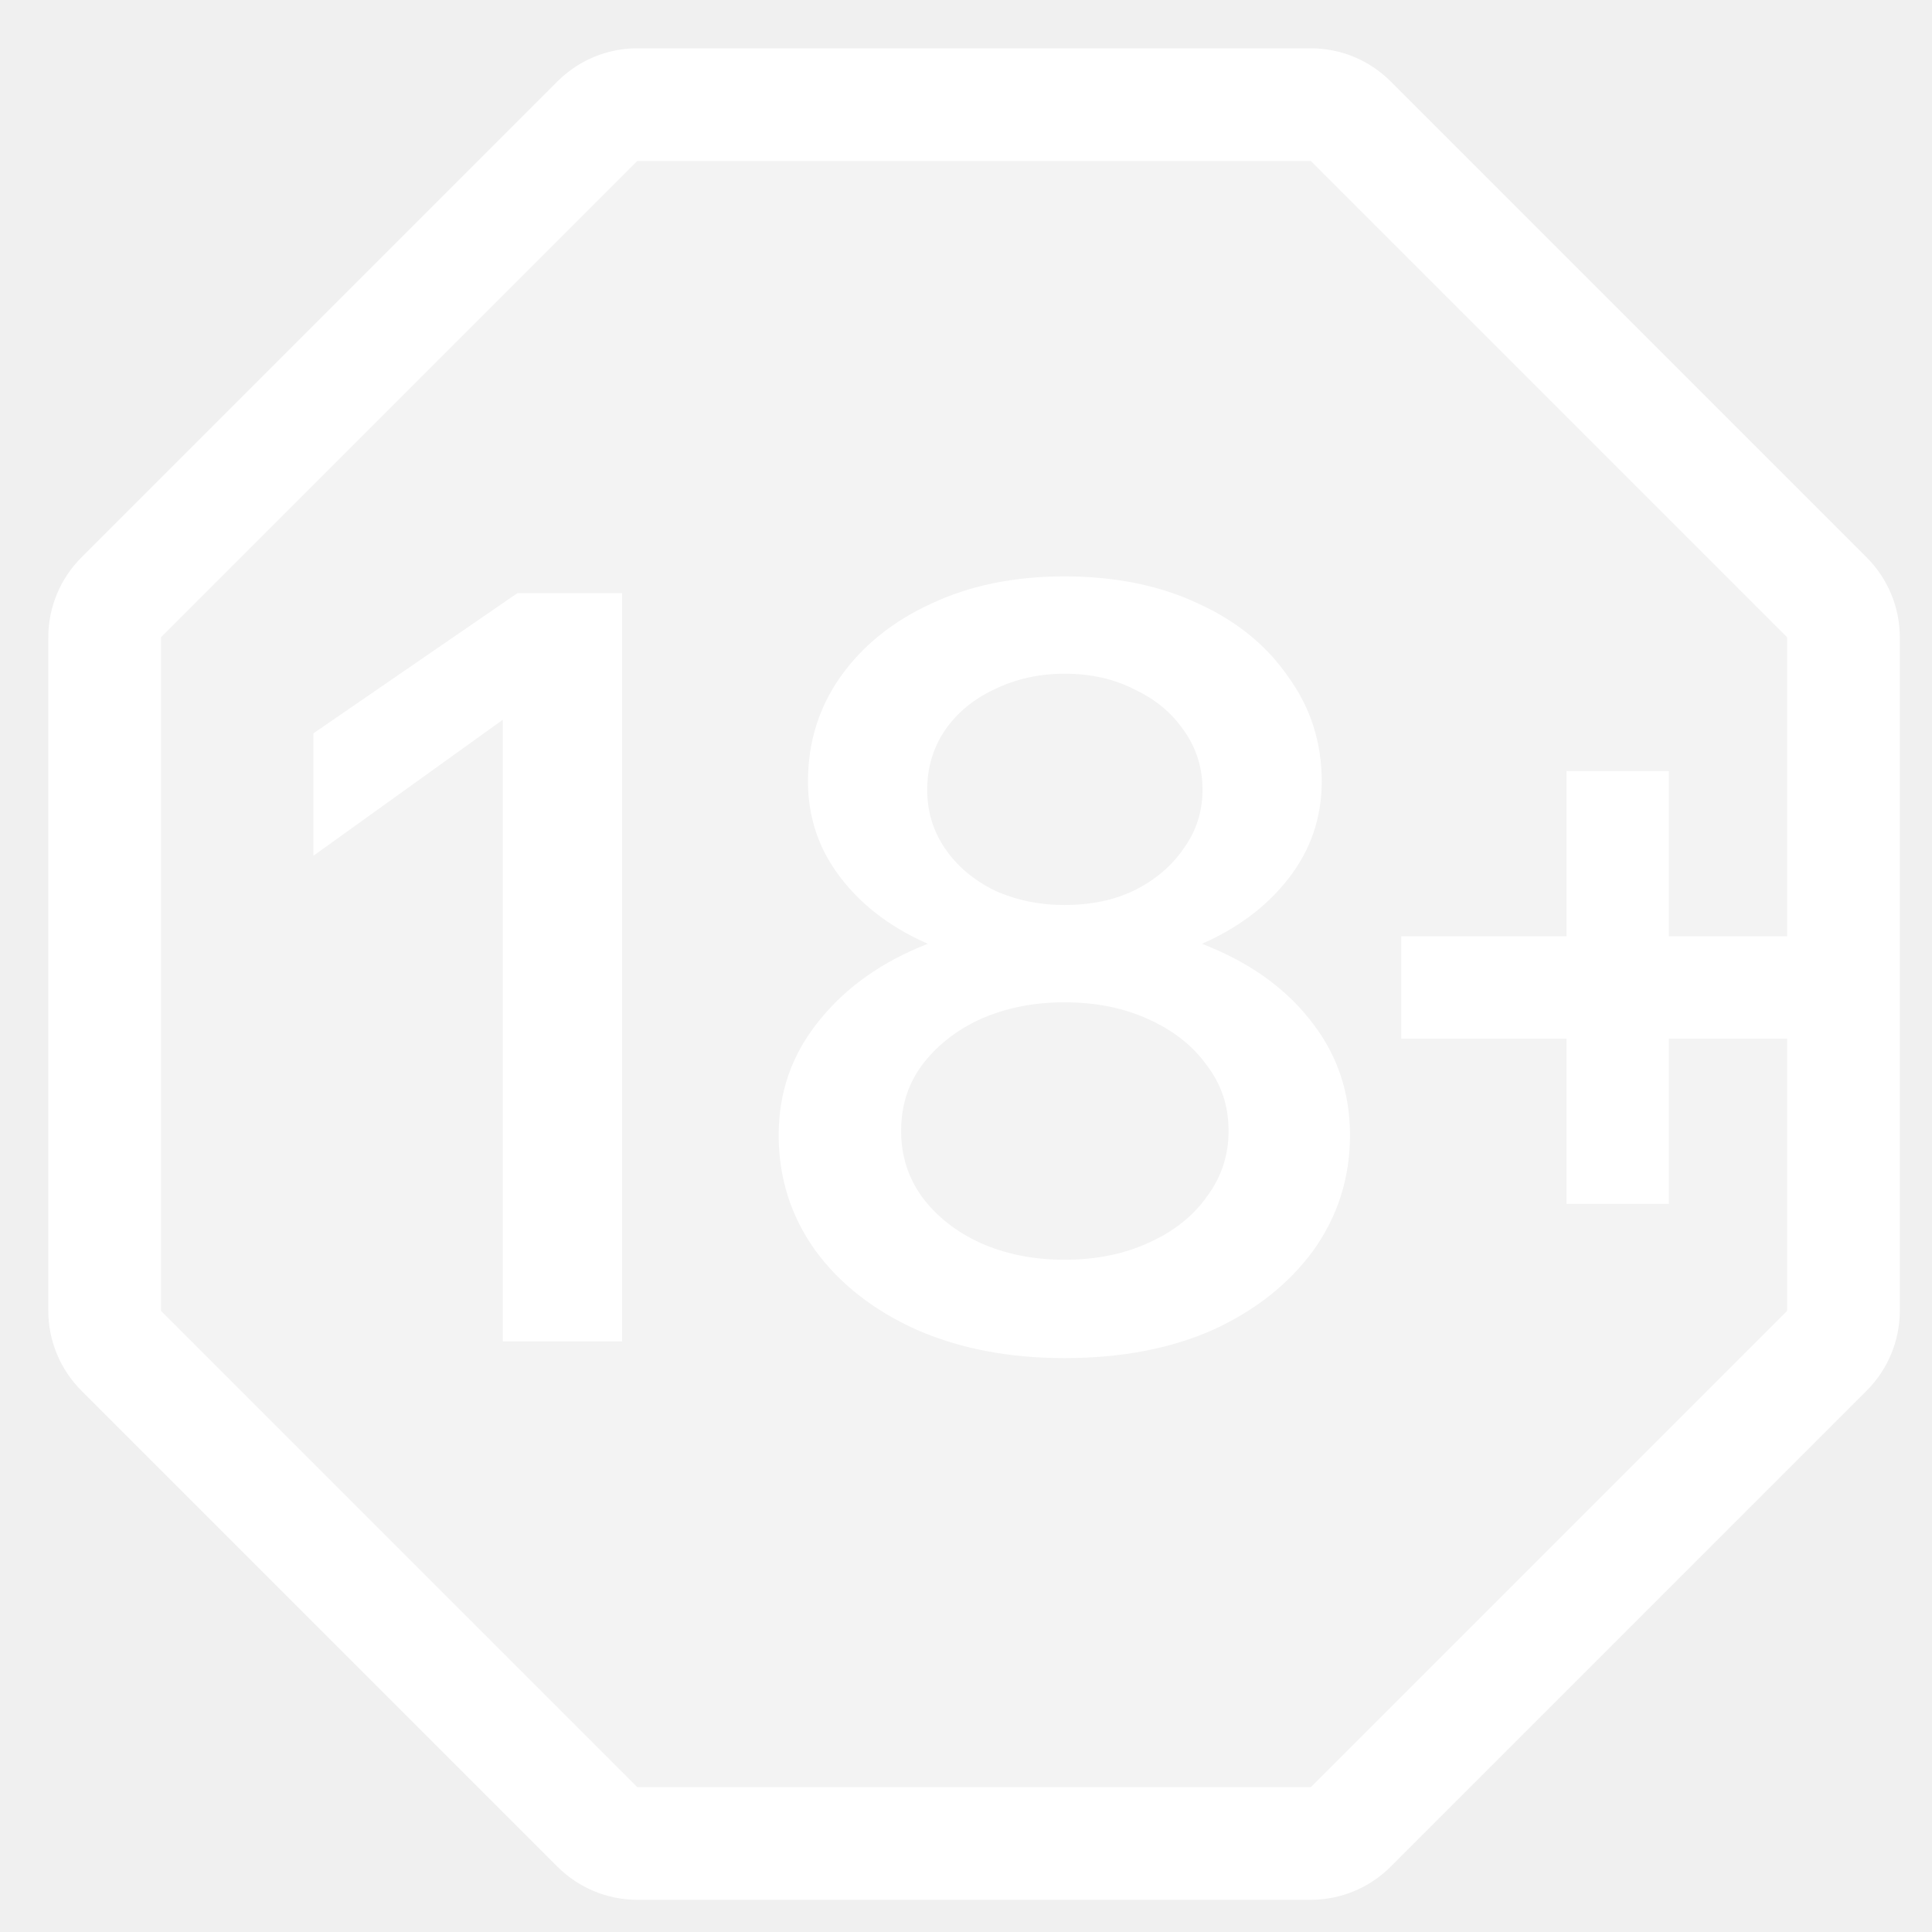
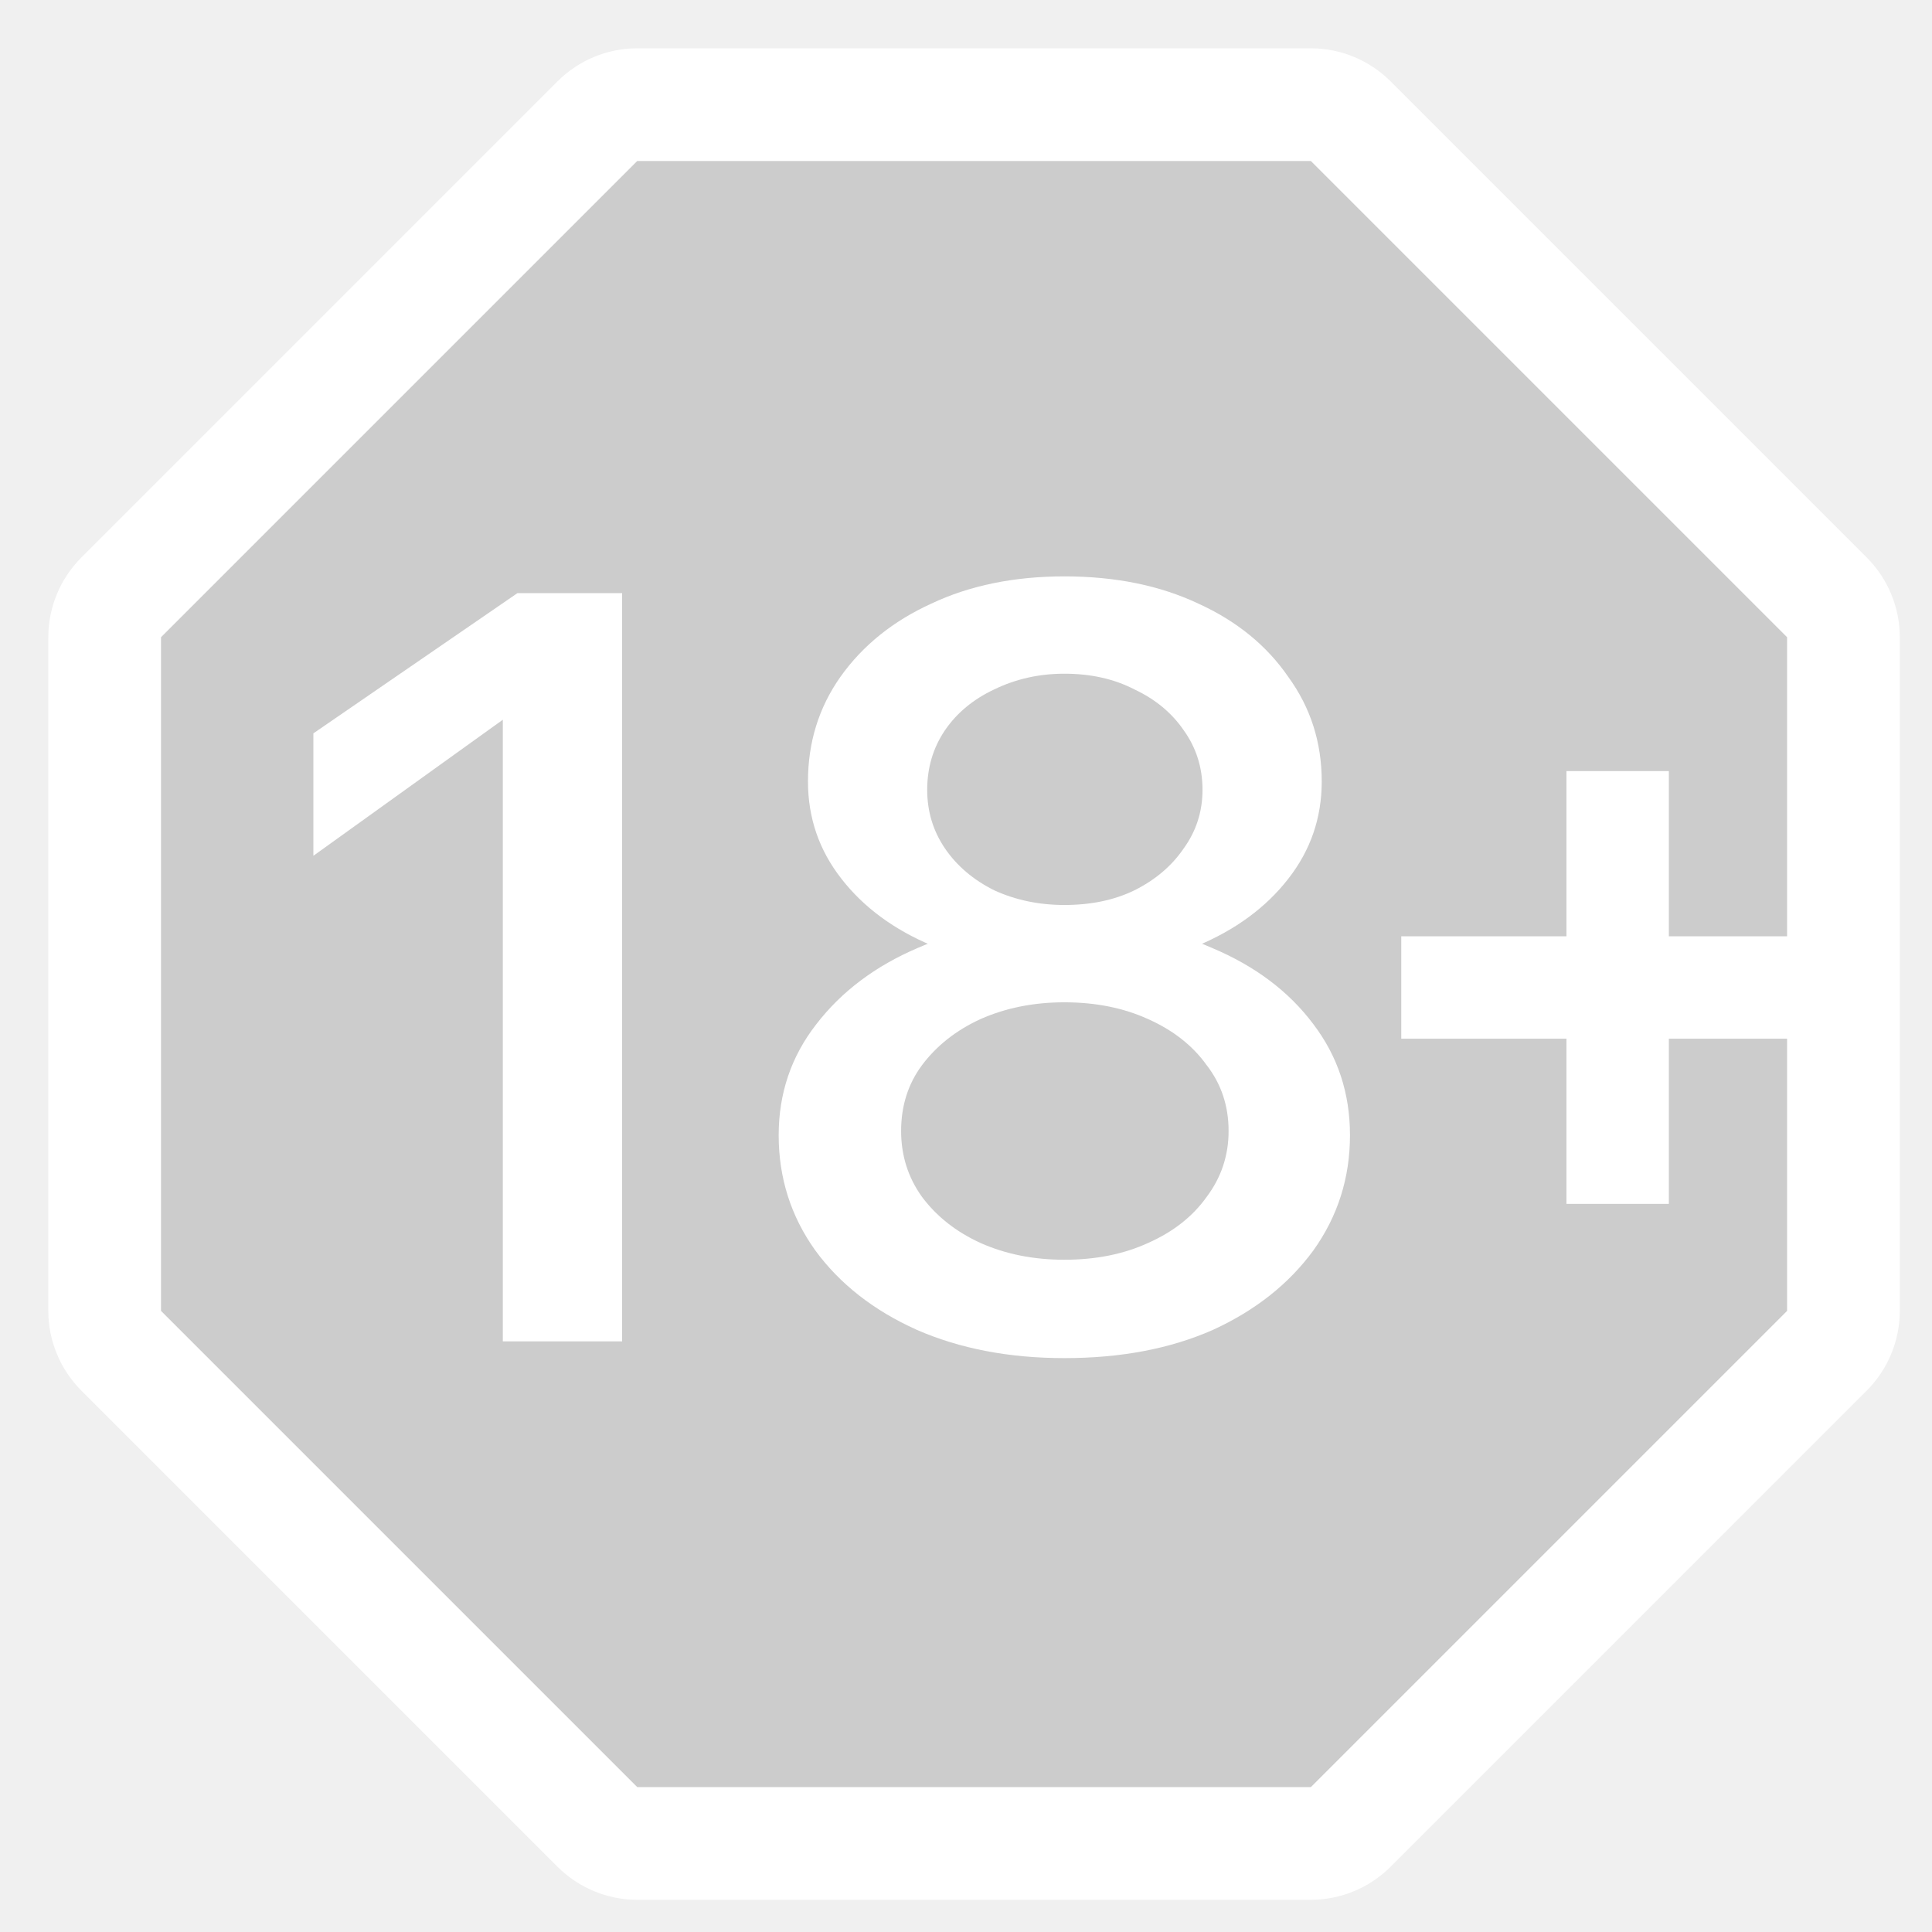
<svg xmlns="http://www.w3.org/2000/svg" width="24" height="24" viewBox="0 0 24 24" fill="none">
-   <path d="M7.916 1.3C7.731 1.3 7.553 1.374 7.421 1.505L1.505 7.421C1.374 7.553 1.3 7.731 1.3 7.916V16.284C1.3 16.469 1.374 16.647 1.505 16.779L7.421 22.695C7.553 22.826 7.731 22.9 7.916 22.9H16.284C16.469 22.9 16.647 22.826 16.779 22.695L22.695 16.779C22.826 16.647 22.9 16.469 22.9 16.284V7.916C22.9 7.731 22.826 7.553 22.695 7.421L16.779 1.505C16.647 1.374 16.469 1.3 16.284 1.3L7.916 1.3Z" fill="white" fill-opacity="0.2" stroke="white" stroke-width="1.4" stroke-linejoin="round" />
+   <path d="M7.916 1.3C7.731 1.3 7.553 1.374 7.421 1.505L1.505 7.421C1.374 7.553 1.3 7.731 1.3 7.916V16.284C1.3 16.469 1.374 16.647 1.505 16.779L7.421 22.695C7.553 22.826 7.731 22.9 7.916 22.9H16.284C16.469 22.9 16.647 22.826 16.779 22.695L22.695 16.779C22.826 16.647 22.9 16.469 22.9 16.284V7.916C22.9 7.731 22.826 7.553 22.695 7.421L16.779 1.505C16.647 1.374 16.469 1.3 16.284 1.3L7.916 1.3Z" fill="black" fill-opacity="0.15" stroke="white" stroke-width="1.4" stroke-linejoin="round" />
  <path d="M22.783 12.903H17.407V11.631H22.783V12.903ZM20.731 14.955H19.459V9.579H20.731V14.955Z" fill="white" />
  <path d="M6.428 7.368H7.728V16.663H6.246V8.941L3.893 10.631V9.11L6.428 7.368ZM13.222 16.871C12.537 16.871 11.926 16.754 11.389 16.52C10.851 16.278 10.431 15.948 10.127 15.532C9.824 15.108 9.673 14.631 9.673 14.102C9.673 13.582 9.829 13.123 10.14 12.724C10.453 12.317 10.873 12.001 11.402 11.775C11.939 11.541 12.546 11.424 13.222 11.424C13.915 11.424 14.526 11.541 15.055 11.775C15.592 12.001 16.012 12.317 16.316 12.724C16.619 13.123 16.77 13.582 16.77 14.102C16.77 14.631 16.619 15.108 16.316 15.532C16.012 15.948 15.596 16.278 15.068 16.52C14.539 16.754 13.924 16.871 13.222 16.871ZM13.222 12.048C12.615 12.048 12.069 11.949 11.584 11.749C11.107 11.55 10.73 11.273 10.453 10.917C10.175 10.562 10.037 10.159 10.037 9.708C10.037 9.223 10.171 8.79 10.44 8.408C10.717 8.018 11.094 7.715 11.57 7.498C12.047 7.273 12.598 7.16 13.222 7.16C13.854 7.16 14.409 7.273 14.886 7.498C15.362 7.715 15.735 8.018 16.003 8.408C16.281 8.79 16.419 9.223 16.419 9.708C16.419 10.159 16.281 10.562 16.003 10.917C15.726 11.273 15.349 11.55 14.873 11.749C14.396 11.949 13.845 12.048 13.222 12.048ZM13.222 15.649C13.611 15.649 13.958 15.58 14.261 15.441C14.573 15.303 14.816 15.112 14.989 14.869C15.171 14.627 15.262 14.354 15.262 14.05C15.262 13.738 15.171 13.465 14.989 13.231C14.816 12.989 14.573 12.798 14.261 12.659C13.958 12.521 13.611 12.451 13.222 12.451C12.84 12.451 12.493 12.521 12.181 12.659C11.878 12.798 11.636 12.989 11.454 13.231C11.28 13.465 11.194 13.738 11.194 14.05C11.194 14.354 11.28 14.627 11.454 14.869C11.636 15.112 11.878 15.303 12.181 15.441C12.493 15.58 12.84 15.649 13.222 15.649ZM13.222 11.242C13.551 11.242 13.841 11.182 14.092 11.06C14.352 10.93 14.556 10.757 14.704 10.54C14.86 10.324 14.938 10.081 14.938 9.812C14.938 9.535 14.86 9.288 14.704 9.071C14.556 8.855 14.352 8.686 14.092 8.564C13.841 8.434 13.551 8.369 13.222 8.369C12.909 8.369 12.619 8.434 12.351 8.564C12.091 8.686 11.887 8.855 11.739 9.071C11.592 9.288 11.518 9.535 11.518 9.812C11.518 10.081 11.592 10.324 11.739 10.54C11.887 10.757 12.091 10.93 12.351 11.06C12.619 11.182 12.909 11.242 13.222 11.242Z" fill="white" />
</svg>
